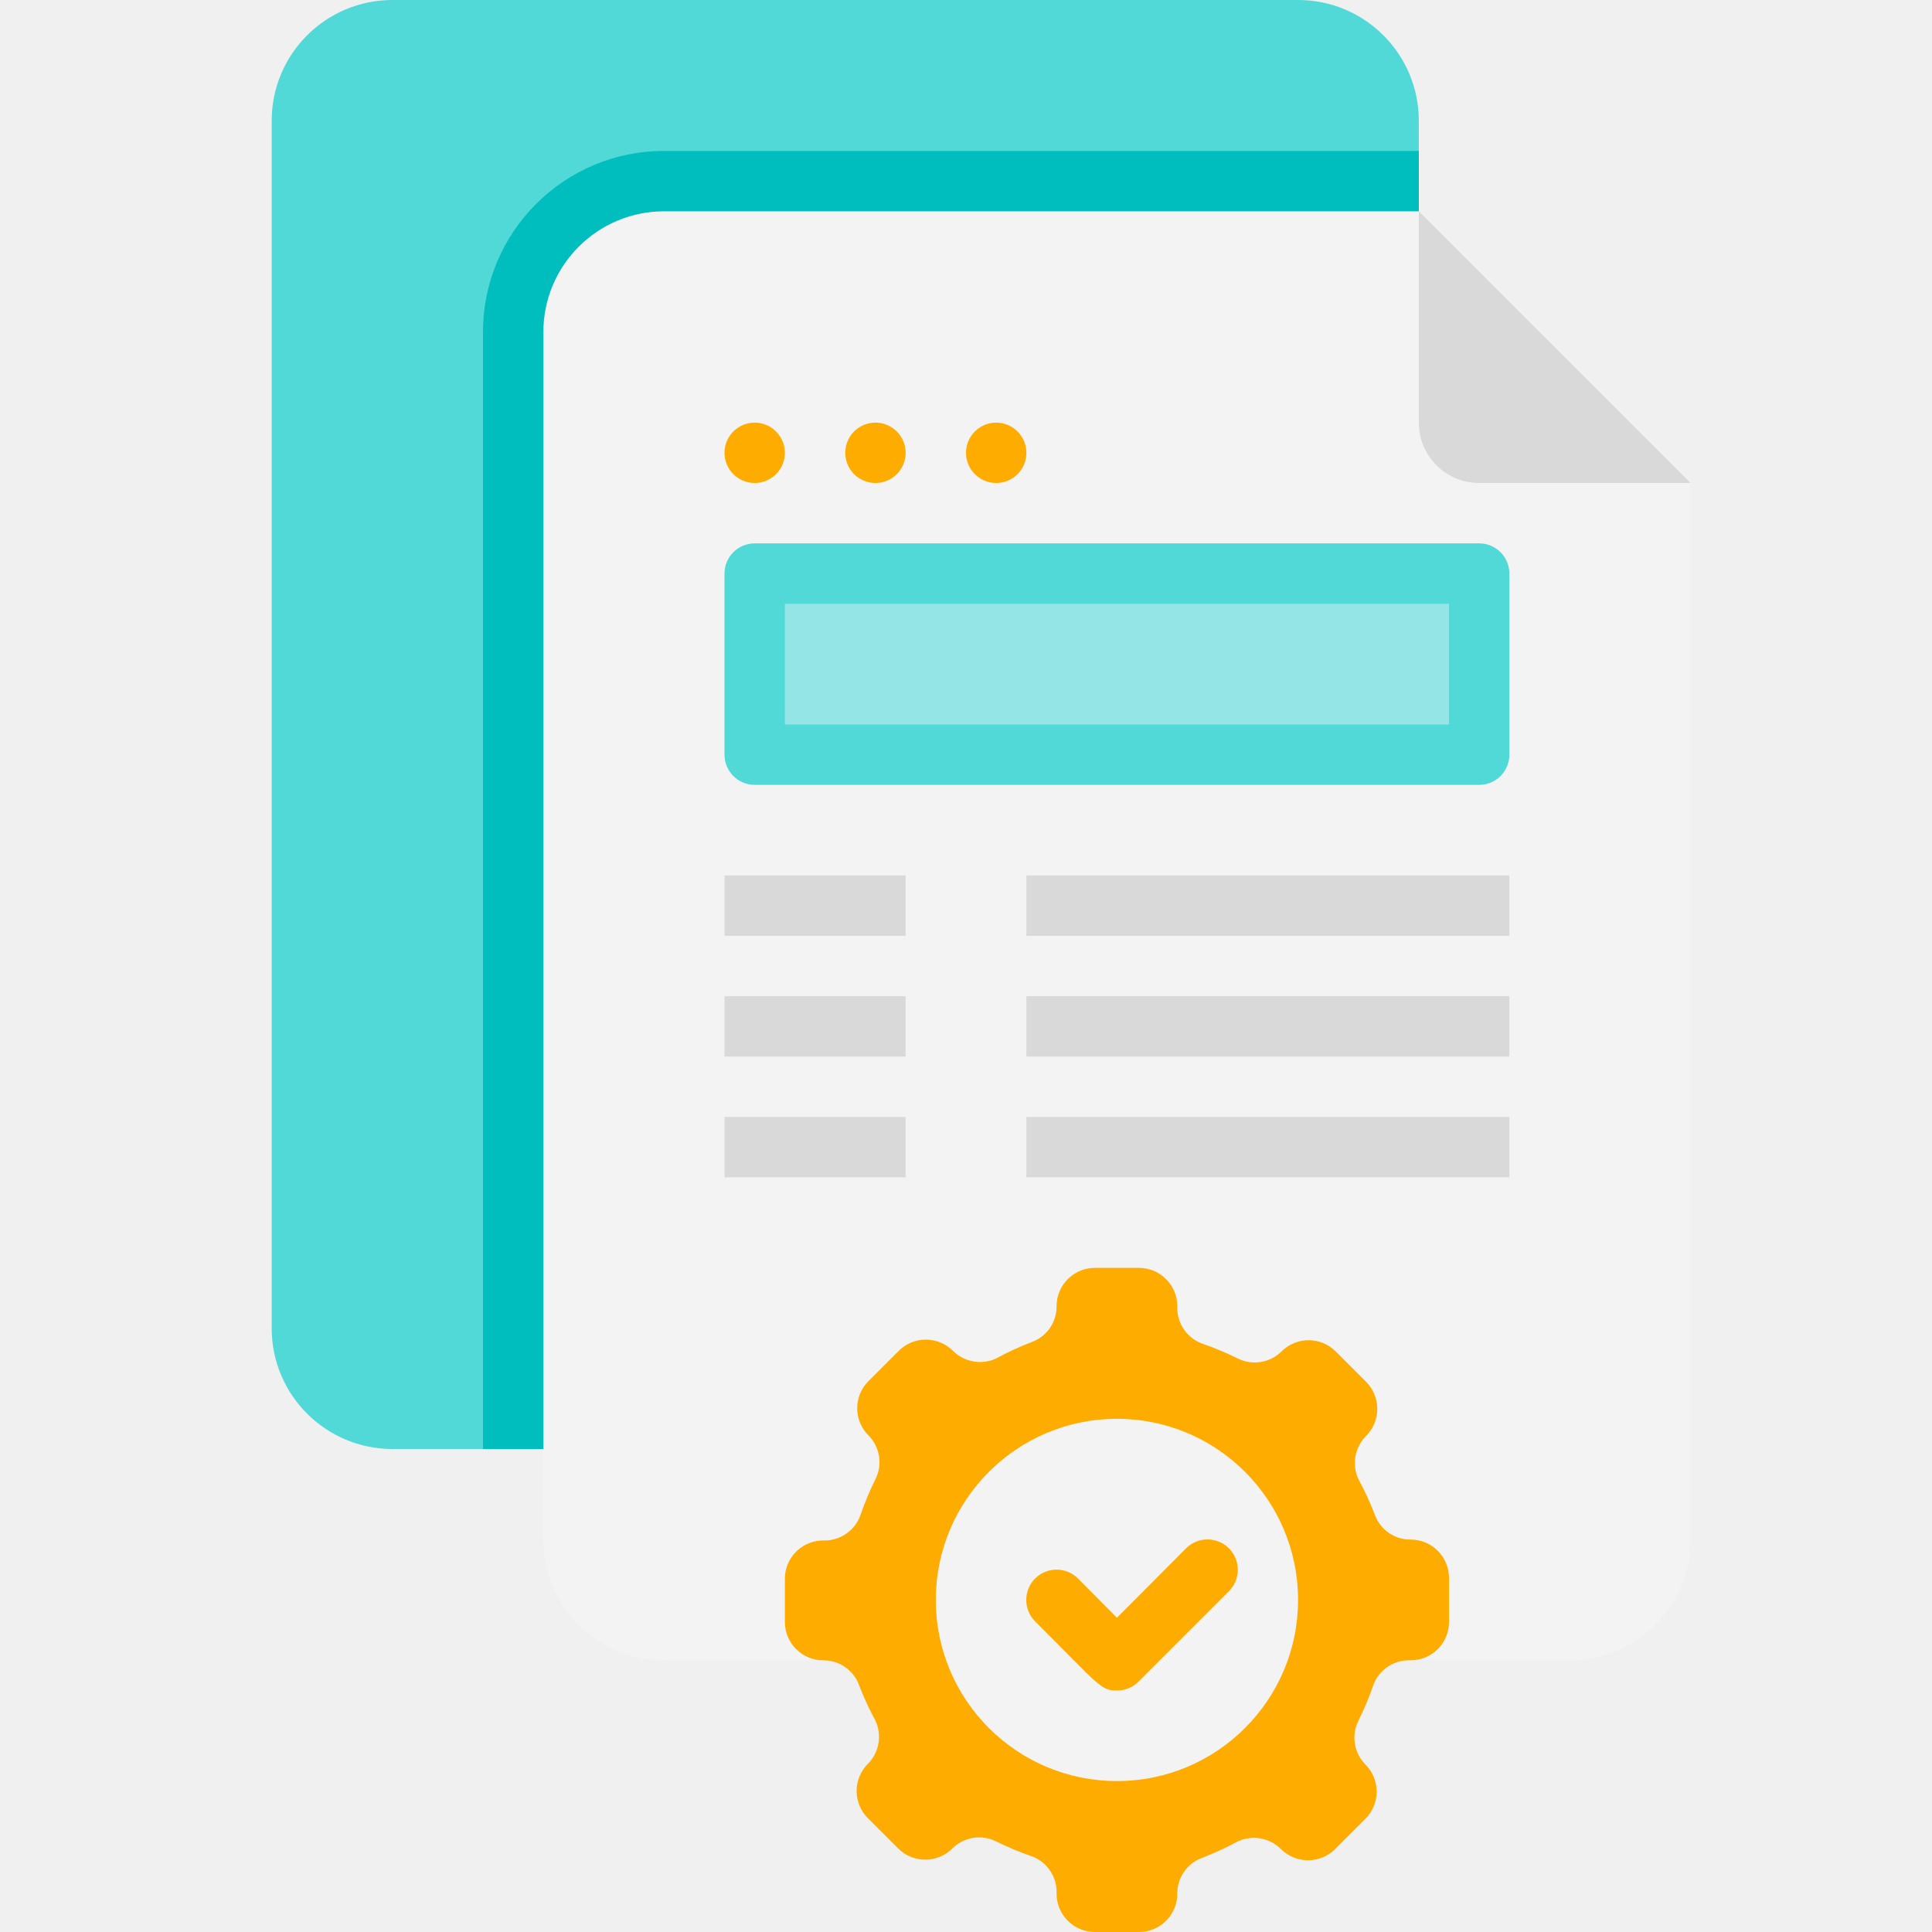
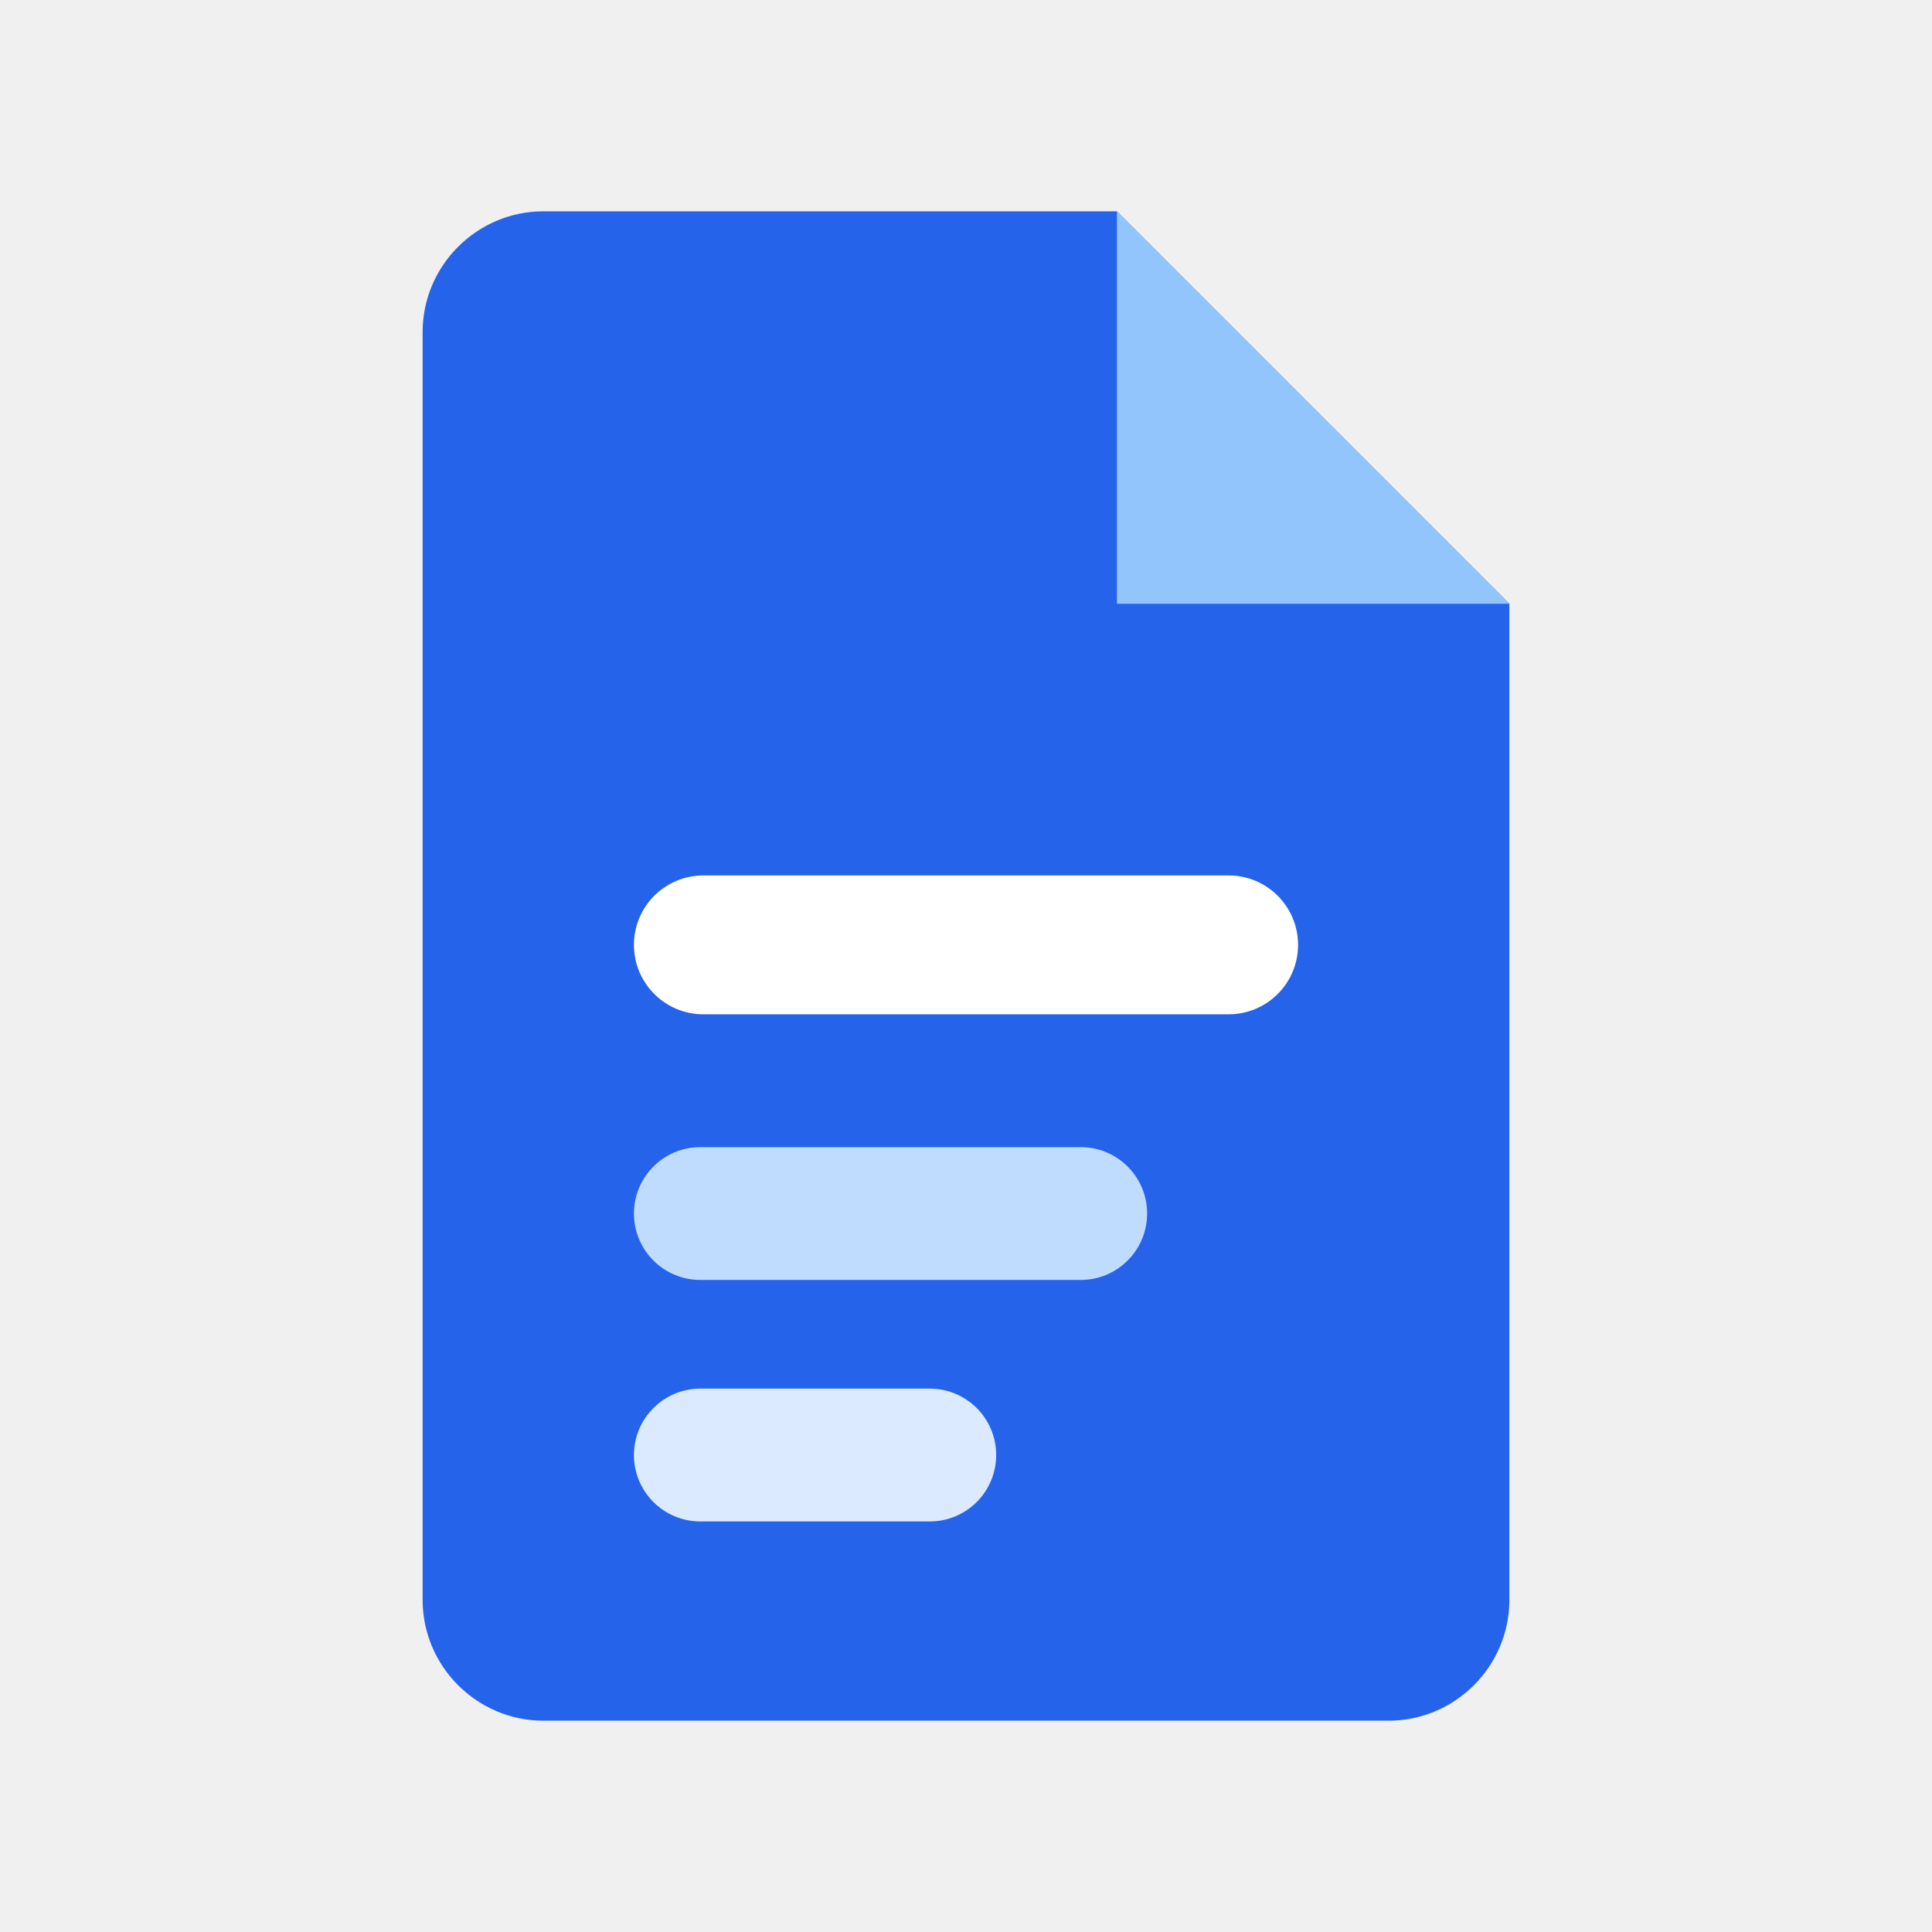
- <svg xmlns="http://www.w3.org/2000/svg" viewBox="0 0 64 64">
-   <g id="File_Management" data-name="File Management">
-     <rect fill="#50d9d7" x="9" width="38" height="48" rx="4" />
-     <path fill="#00bebd" d="M47,5V44a4,4,0,0,1-4,4H16V11a6,6,0,0,1,6-6Z" />
-     <path fill="#f3f3f3" d="M56,16V51a4,4,0,0,1-4,4H22a4,4,0,0,1-4-4V11a4,4,0,0,1,4-4H47Z" />
-     <path fill="#ffac00" d="M48,53.73V52.27A1.27,1.27,0,0,0,46.73,51a1.25,1.25,0,0,1-1.19-.83A9.78,9.78,0,0,0,45,49a1.27,1.27,0,0,1,.25-1.43,1.27,1.27,0,0,0,0-1.8l-1-1a1.27,1.27,0,0,0-1.8,0A1.26,1.26,0,0,1,41,45a9.78,9.78,0,0,0-1.2-.5A1.26,1.26,0,0,1,39,43.27,1.27,1.27,0,0,0,37.73,42H36.27A1.27,1.27,0,0,0,35,43.27a1.25,1.25,0,0,1-.83,1.19A9.78,9.78,0,0,0,33,45a1.27,1.27,0,0,1-1.43-.25,1.27,1.27,0,0,0-1.8,0l-1,1a1.27,1.27,0,0,0,0,1.8A1.26,1.26,0,0,1,29,49a9.78,9.78,0,0,0-.5,1.2,1.26,1.26,0,0,1-1.19.83A1.27,1.27,0,0,0,26,52.27v1.46A1.27,1.27,0,0,0,27.27,55a1.25,1.25,0,0,1,1.19.83A9.78,9.78,0,0,0,29,57a1.27,1.27,0,0,1-.25,1.43,1.27,1.27,0,0,0,0,1.8l1,1a1.27,1.27,0,0,0,1.8,0A1.26,1.26,0,0,1,33,61a9.78,9.78,0,0,0,1.2.5A1.26,1.26,0,0,1,35,62.73,1.27,1.27,0,0,0,36.27,64h1.46A1.27,1.27,0,0,0,39,62.73a1.25,1.25,0,0,1,.83-1.19A9.78,9.78,0,0,0,41,61a1.27,1.27,0,0,1,1.43.25,1.27,1.27,0,0,0,1.8,0l1-1a1.27,1.27,0,0,0,0-1.8A1.26,1.26,0,0,1,45,57a9.78,9.78,0,0,0,.5-1.2A1.26,1.26,0,0,1,46.73,55,1.27,1.27,0,0,0,48,53.73Z" />
-     <circle fill="#f3f3f3" cx="37" cy="53" r="6" />
-     <rect fill="#93e6e5" x="25" y="19" width="24" height="6" />
-     <path fill="#ffac00" d="M37,56c-.54,0-.57-.15-2.71-2.29a1,1,0,0,1,1.42-1.42L37,53.59l2.29-2.3a1,1,0,0,1,1.42,1.42l-3,3A1,1,0,0,1,37,56Z" />
-     <path fill="#50d9d7" d="M49,26H25a1,1,0,0,1-1-1V19a1,1,0,0,1,1-1H49a1,1,0,0,1,1,1v6A1,1,0,0,1,49,26ZM26,24H48V20H26Z" />
-     <path fill="#d9d9d9" d="M56,16H49a2,2,0,0,1-2-2V7Z" />
-     <rect fill="#d9d9d9" x="24" y="29" width="6" height="2" />
-     <rect fill="#d9d9d9" x="34" y="29" width="16" height="2" />
-     <rect fill="#d9d9d9" x="24" y="33" width="6" height="2" />
-     <rect fill="#d9d9d9" x="34" y="33" width="16" height="2" />
-     <rect fill="#d9d9d9" x="24" y="37" width="6" height="2" />
-     <rect fill="#d9d9d9" x="34" y="37" width="16" height="2" />
-     <circle fill="#ffac00" cx="25" cy="15" r="1" />
-     <circle fill="#ffac00" cx="29" cy="15" r="1" />
-     <circle fill="#ffac00" cx="33" cy="15" r="1" />
-   </g>
+ <svg xmlns="http://www.w3.org/2000/svg" viewBox="0 0 32 32" fill="none">
+   <path d="M7 5.5C7 4.4 7.9 3.5 9 3.5H18.5L25 10V26.5C25 27.6 24.1 28.5 23 28.5H9C7.9 28.5 7 27.6 7 26.5V5.5Z" fill="#2563EB" />
+   <path d="M18.5 3.5V10H25L18.5 3.5Z" fill="#93C5FD" />
+   <rect x="10.5" y="14.5" width="11" height="2.3" rx="1.15" fill="#FFFFFF" />
+   <rect x="10.5" y="19" width="8.5" height="2.2" rx="1.1" fill="#BFDBFE" />
+   <rect x="10.5" y="23" width="6" height="2.2" rx="1.1" fill="#DBEAFE" />
</svg>
